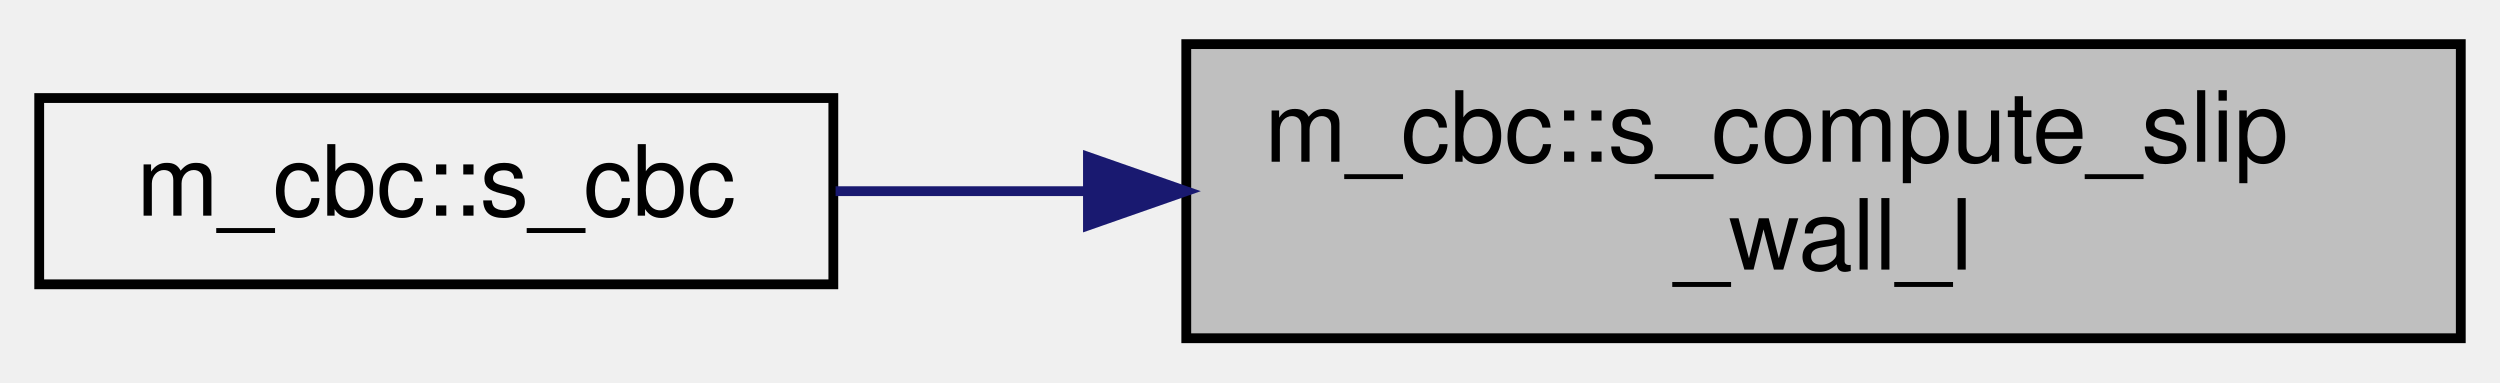
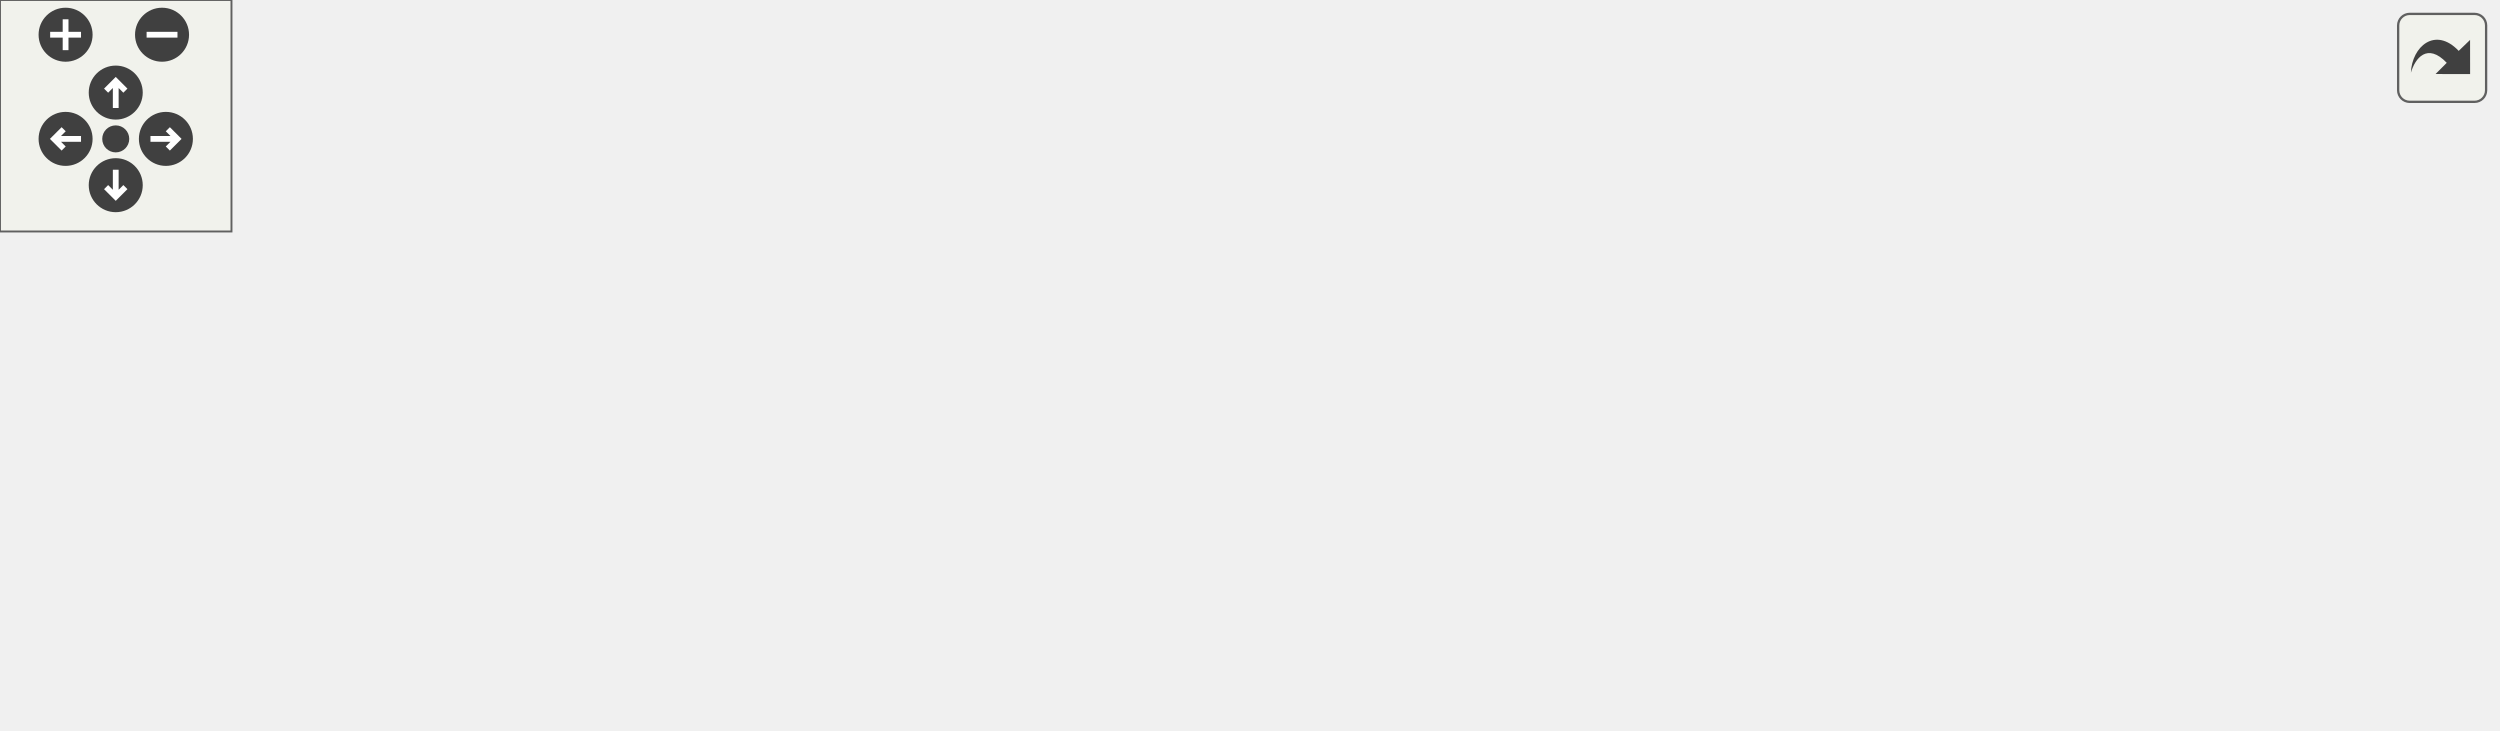
- <svg xmlns="http://www.w3.org/2000/svg" xmlns:xlink="http://www.w3.org/1999/xlink" width="255pt" height="39pt" viewBox="0.00 0.00 255.00 39.00">
-   <g id="graph0" class="graph" transform="scale(1 1) rotate(0) translate(4 35)">
-     <g id="node1" class="node">
-       <g id="a_node1">
-         <a xlink:title="The L variables for the slip wall CBC, see pg. 451 of Thompson (1990). At the slip wall (frictionless...">
-           <polygon fill="#bfbfbf" stroke="black" points="117,-0.5 117,-30.5 247,-30.5 247,-0.5 117,-0.5" />
-           <text text-anchor="start" x="125" y="-18.5" font-family="Helvetica,sans-Serif" font-size="10.00">m_cbc::s_compute_slip</text>
-           <text text-anchor="middle" x="182" y="-7.5" font-family="Helvetica,sans-Serif" font-size="10.00">_wall_l</text>
-         </a>
+ <svg xmlns="http://www.w3.org/2000/svg" xmlns:xlink="http://www.w3.org/1999/xlink" id="main" version="1.1" xml:space="preserve">
+   <style type="text/css">
+ .edge:hover path { stroke: red; }
+ .edge:hover polygon { stroke: red; fill: red; }
+ </style>
+   <defs>
+     <circle id="rim" cx="0" cy="0" r="7" />
+     <circle id="rim2" cx="0" cy="0" r="3.5" />
+     <g id="zoomPlus">
+       <use xlink:href="#rim" fill="#404040">
+         <set attributeName="fill" to="#808080" begin="zoomplus.mouseover" end="zoomplus.mouseout" />
+       </use>
+       <path d="M-4,0h8M0,-4v8" fill="none" stroke="white" stroke-width="1.5" pointer-events="none" />
+     </g>
+     <g id="zoomMin">
+       <use xlink:href="#rim" fill="#404040">
+         <set attributeName="fill" to="#808080" begin="zoomminus.mouseover" end="zoomminus.mouseout" />
+       </use>
+       <path d="M-4,0h8" fill="none" stroke="white" stroke-width="1.5" pointer-events="none" />
+     </g>
+     <g id="dirArrow">
+       <path fill="none" stroke="white" stroke-width="1.5" d="M0,-3.0v7 M-2.5,-0.5L0,-3.0L2.5,-0.5" />
+     </g>
+     <g id="resetDef">
+       <use xlink:href="#rim2" fill="#404040">
+         <set attributeName="fill" to="#808080" begin="reset.mouseover" end="reset.mouseout" />
+       </use>
+     </g>
+   </defs>
+   <svg id="graph" class="graph">
+     <g id="viewport">
+       <g id="node1" class="node">
+         <g id="a_node1">
+           <a xlink:title="The L variables for the slip wall CBC, see pg. 451 of Thompson (1990). At the slip wall (frictionless...">
+             <polygon fill="#bfbfbf" stroke="black" points="517,-49.5 517,-79.5 647,-79.5 647,-49.5 517,-49.5" />
+             <text text-anchor="start" x="525" y="-67.5" font-family="Helvetica,sans-Serif" font-size="10.00">m_cbc::s_compute_slip</text>
+             <text text-anchor="middle" x="582" y="-56.5" font-family="Helvetica,sans-Serif" font-size="10.00">_wall_l</text>
+           </a>
+         </g>
+       </g>
+       <g id="node2" class="node">
+         <g id="a_node2">
+           <a xlink:href="namespacem__cbc.html#a72cc3ba5a0de327fae70742734e77492" target="_top" xlink:title="The following is the implementation of the CBC based on the work of Thompson (1987,...">
+             <polygon fill="none" stroke="black" points="400,-55 400,-74 481,-74 481,-55 400,-55" />
+             <text text-anchor="middle" x="440.5" y="-62" font-family="Helvetica,sans-Serif" font-size="10.00">m_cbc::s_cbc</text>
+           </a>
+         </g>
+       </g>
+       <g id="edge1" class="edge">
+         <path fill="none" stroke="midnightblue" d="M506.96,-64.5C498.1,-64.5 489.33,-64.5 481.23,-64.5" />
+         <polygon fill="midnightblue" stroke="midnightblue" points="506.97,-68 516.97,-64.5 506.97,-61 506.97,-68" />
+       </g>
+       <g id="node3" class="node">
+         <g id="a_node3">
+           <a xlink:href="namespacem__rhs.html#a361f0038973069452cc88430c49bcfe8" target="_top" xlink:title=" ">
+             <polygon fill="none" stroke="black" points="238,-55 238,-74 364,-74 364,-55 238,-55" />
+             <text text-anchor="middle" x="301" y="-62" font-family="Helvetica,sans-Serif" font-size="10.00">m_rhs::s_compute_rhs</text>
+           </a>
+         </g>
+       </g>
+       <g id="edge2" class="edge">
+         <path fill="none" stroke="midnightblue" d="M389.55,-64.5C381.32,-64.5 372.7,-64.5 364.22,-64.5" />
+         <polygon fill="midnightblue" stroke="midnightblue" points="389.73,-68 399.73,-64.5 389.73,-61 389.73,-68" />
+       </g>
+       <g id="node4" class="node">
+         <g id="a_node4">
+           <a xlink:href="namespacem__time__steppers.html#a8876606e6152b6c8f35272074a088142" target="_top" xlink:title="1st order TVD RK time-stepping algorithm">
+             <polygon fill="none" stroke="black" points="89,-98.5 89,-128.5 202,-128.5 202,-98.5 89,-98.5" />
+             <text text-anchor="start" x="97" y="-116.5" font-family="Helvetica,sans-Serif" font-size="10.00">m_time_steppers::s</text>
+             <text text-anchor="middle" x="145.5" y="-105.5" font-family="Helvetica,sans-Serif" font-size="10.00">_1st_order_tvd_rk</text>
+           </a>
+         </g>
+       </g>
+       <g id="edge3" class="edge">
+         <path fill="none" stroke="midnightblue" d="M260.43,-77.13C240.03,-83.64 215,-91.63 193.61,-98.46" />
+         <polygon fill="midnightblue" stroke="midnightblue" points="261.58,-80.44 270.04,-74.06 259.45,-73.77 261.58,-80.44" />
+       </g>
+       <g id="node6" class="node">
+         <g id="a_node6">
+           <a xlink:href="namespacem__time__steppers.html#adb82b6c6041c825d0999e6890ed825cc" target="_top" xlink:title="2nd order TVD RK time-stepping algorithm">
+             <polygon fill="none" stroke="black" points="89,-49.5 89,-79.5 202,-79.5 202,-49.5 89,-49.5" />
+             <text text-anchor="start" x="97" y="-67.5" font-family="Helvetica,sans-Serif" font-size="10.00">m_time_steppers::s</text>
+             <text text-anchor="middle" x="145.5" y="-56.5" font-family="Helvetica,sans-Serif" font-size="10.00">_2nd_order_tvd_rk</text>
+           </a>
+         </g>
+       </g>
+       <g id="edge5" class="edge">
+         <path fill="none" stroke="midnightblue" d="M227.4,-64.5C219.02,-64.5 210.57,-64.5 202.46,-64.5" />
+         <polygon fill="midnightblue" stroke="midnightblue" points="227.57,-68 237.57,-64.5 227.57,-61 227.57,-68" />
+       </g>
+       <g id="node7" class="node">
+         <g id="a_node7">
+           <a xlink:href="namespacem__time__steppers.html#ae08efa7df1f8efae0f726dd5114176a8" target="_top" xlink:title="3rd order TVD RK time-stepping algorithm">
+             <polygon fill="none" stroke="black" points="89,-0.5 89,-30.5 202,-30.5 202,-0.5 89,-0.5" />
+             <text text-anchor="start" x="97" y="-18.5" font-family="Helvetica,sans-Serif" font-size="10.00">m_time_steppers::s</text>
+             <text text-anchor="middle" x="145.5" y="-7.5" font-family="Helvetica,sans-Serif" font-size="10.00">_3rd_order_tvd_rk</text>
+           </a>
+         </g>
+       </g>
+       <g id="edge7" class="edge">
+         <path fill="none" stroke="midnightblue" d="M260.43,-51.87C240.03,-45.36 215,-37.37 193.61,-30.54" />
+         <polygon fill="midnightblue" stroke="midnightblue" points="259.45,-55.23 270.04,-54.94 261.58,-48.56 259.45,-55.23" />
+       </g>
+       <g id="node5" class="node">
+         <g id="a_node5">
+           <a xlink:href="p__main_8f90.html#aeec10ee8e2940c953967da3e374e1579" target="_top" xlink:title="Quasi-conservative, shock- and interface- capturing finite-volume scheme for the multicomponent Navie...">
+             <polygon fill="none" stroke="black" points="0,-55 0,-74 53,-74 53,-55 0,-55" />
+             <text text-anchor="middle" x="26.5" y="-62" font-family="Helvetica,sans-Serif" font-size="10.00">p_main</text>
+           </a>
+         </g>
+       </g>
+       <g id="edge4" class="edge">
+         <path fill="none" stroke="midnightblue" d="M98.87,-94.39C82.25,-87.43 64.17,-79.86 50.36,-74.08" />
+         <polygon fill="midnightblue" stroke="midnightblue" points="97.87,-97.76 108.44,-98.4 100.57,-91.31 97.87,-97.76" />
+       </g>
+       <g id="edge6" class="edge">
+         <path fill="none" stroke="midnightblue" d="M78.51,-64.5C69.51,-64.5 60.74,-64.5 53.09,-64.5" />
+         <polygon fill="midnightblue" stroke="midnightblue" points="78.74,-68 88.74,-64.5 78.74,-61 78.74,-68" />
+       </g>
+       <g id="edge8" class="edge">
+         <path fill="none" stroke="midnightblue" d="M98.87,-34.61C82.25,-41.57 64.17,-49.14 50.36,-54.92" />
+         <polygon fill="midnightblue" stroke="midnightblue" points="100.57,-37.69 108.44,-30.6 97.87,-31.24 100.57,-37.69" />
      </g>
    </g>
-     <g id="node2" class="node">
-       <g id="a_node2">
-         <a xlink:href="namespacem__cbc.html#a72cc3ba5a0de327fae70742734e77492" target="_top" xlink:title="The following is the implementation of the CBC based on the work of Thompson (1987,...">
-           <polygon fill="none" stroke="black" points="0,-6 0,-25 81,-25 81,-6 0,-6" />
-           <text text-anchor="middle" x="40.5" y="-13" font-family="Helvetica,sans-Serif" font-size="10.00">m_cbc::s_cbc</text>
-         </a>
-       </g>
+   </svg>
+   <g id="navigator" transform="translate(0 0)" fill="#404254">
+     <rect fill="#f2f5e9" fill-opacity="0.5" stroke="#606060" stroke-width=".5" x="0" y="0" width="60" height="60" />
+     <use id="zoomplus" xlink:href="#zoomPlus" x="17" y="9" />
+     <use id="zoomminus" xlink:href="#zoomMin" x="42" y="9" />
+     <use id="reset" xlink:href="#resetDef" x="30" y="36" />
+     <g id="arrowUp" xlink:href="#dirArrow" transform="translate(30 24)">
+       <use xlink:href="#rim" fill="#404040">
+         <set attributeName="fill" to="#808080" begin="arrowUp.mouseover" end="arrowUp.mouseout" />
+       </use>
+       <path fill="none" stroke="white" stroke-width="1.5" d="M0,-3.0v7 M-2.5,-0.5L0,-3.0L2.5,-0.5" />
    </g>
-     <g id="edge1" class="edge">
-       <path fill="none" stroke="midnightblue" d="M106.96,-15.5C98.1,-15.5 89.33,-15.5 81.23,-15.5" />
-       <polygon fill="midnightblue" stroke="midnightblue" points="106.97,-19 116.97,-15.5 106.97,-12 106.97,-19" />
+     <g id="arrowRight" xlink:href="#dirArrow" transform="rotate(90) translate(36 -43)">
+       <use xlink:href="#rim" fill="#404040">
+         <set attributeName="fill" to="#808080" begin="arrowRight.mouseover" end="arrowRight.mouseout" />
+       </use>
+       <path fill="none" stroke="white" stroke-width="1.5" d="M0,-3.0v7 M-2.5,-0.5L0,-3.0L2.5,-0.5" />
+     </g>
+     <g id="arrowDown" xlink:href="#dirArrow" transform="rotate(180) translate(-30 -48)">
+       <use xlink:href="#rim" fill="#404040">
+         <set attributeName="fill" to="#808080" begin="arrowDown.mouseover" end="arrowDown.mouseout" />
+       </use>
+       <path fill="none" stroke="white" stroke-width="1.5" d="M0,-3.0v7 M-2.5,-0.5L0,-3.0L2.5,-0.5" />
+     </g>
+     <g id="arrowLeft" xlink:href="#dirArrow" transform="rotate(270) translate(-36 17)">
+       <use xlink:href="#rim" fill="#404040">
+         <set attributeName="fill" to="#808080" begin="arrowLeft.mouseover" end="arrowLeft.mouseout" />
+       </use>
+       <path fill="none" stroke="white" stroke-width="1.5" d="M0,-3.0v7 M-2.5,-0.5L0,-3.0L2.5,-0.5" />
    </g>
  </g>
+   <svg viewBox="0 0 15 15" width="100%" height="30px" preserveAspectRatio="xMaxYMin meet">
+     <g id="arrow_out" transform="scale(0.3 0.3)">
+       <a xlink:href="namespacem__cbc_af366acb35426d188d18fb261ed0fecc4_icgraph_org.svg" target="_base">
+         <rect id="button" ry="5" rx="5" y="6" x="6" height="38" width="38" fill="#f2f5e9" fill-opacity="0.5" stroke="#606060" stroke-width="1.0" />
+         <path id="arrow" d="M 11.5,31.437 C 11.94,20.098 22.043,11.323 32.159,21.979 L 37.069,17.246 C 37.069,17.246 37.088,32 37.088,32 L 22.16,31.978 C 22.16,31.978 26.998,27.14 26.998,27.14 C 18.529,18.264 13.292,25.23 11.5,31.437 z" style="fill:#404040;" />
+       </a>
+     </g>
+   </svg>
</svg>
